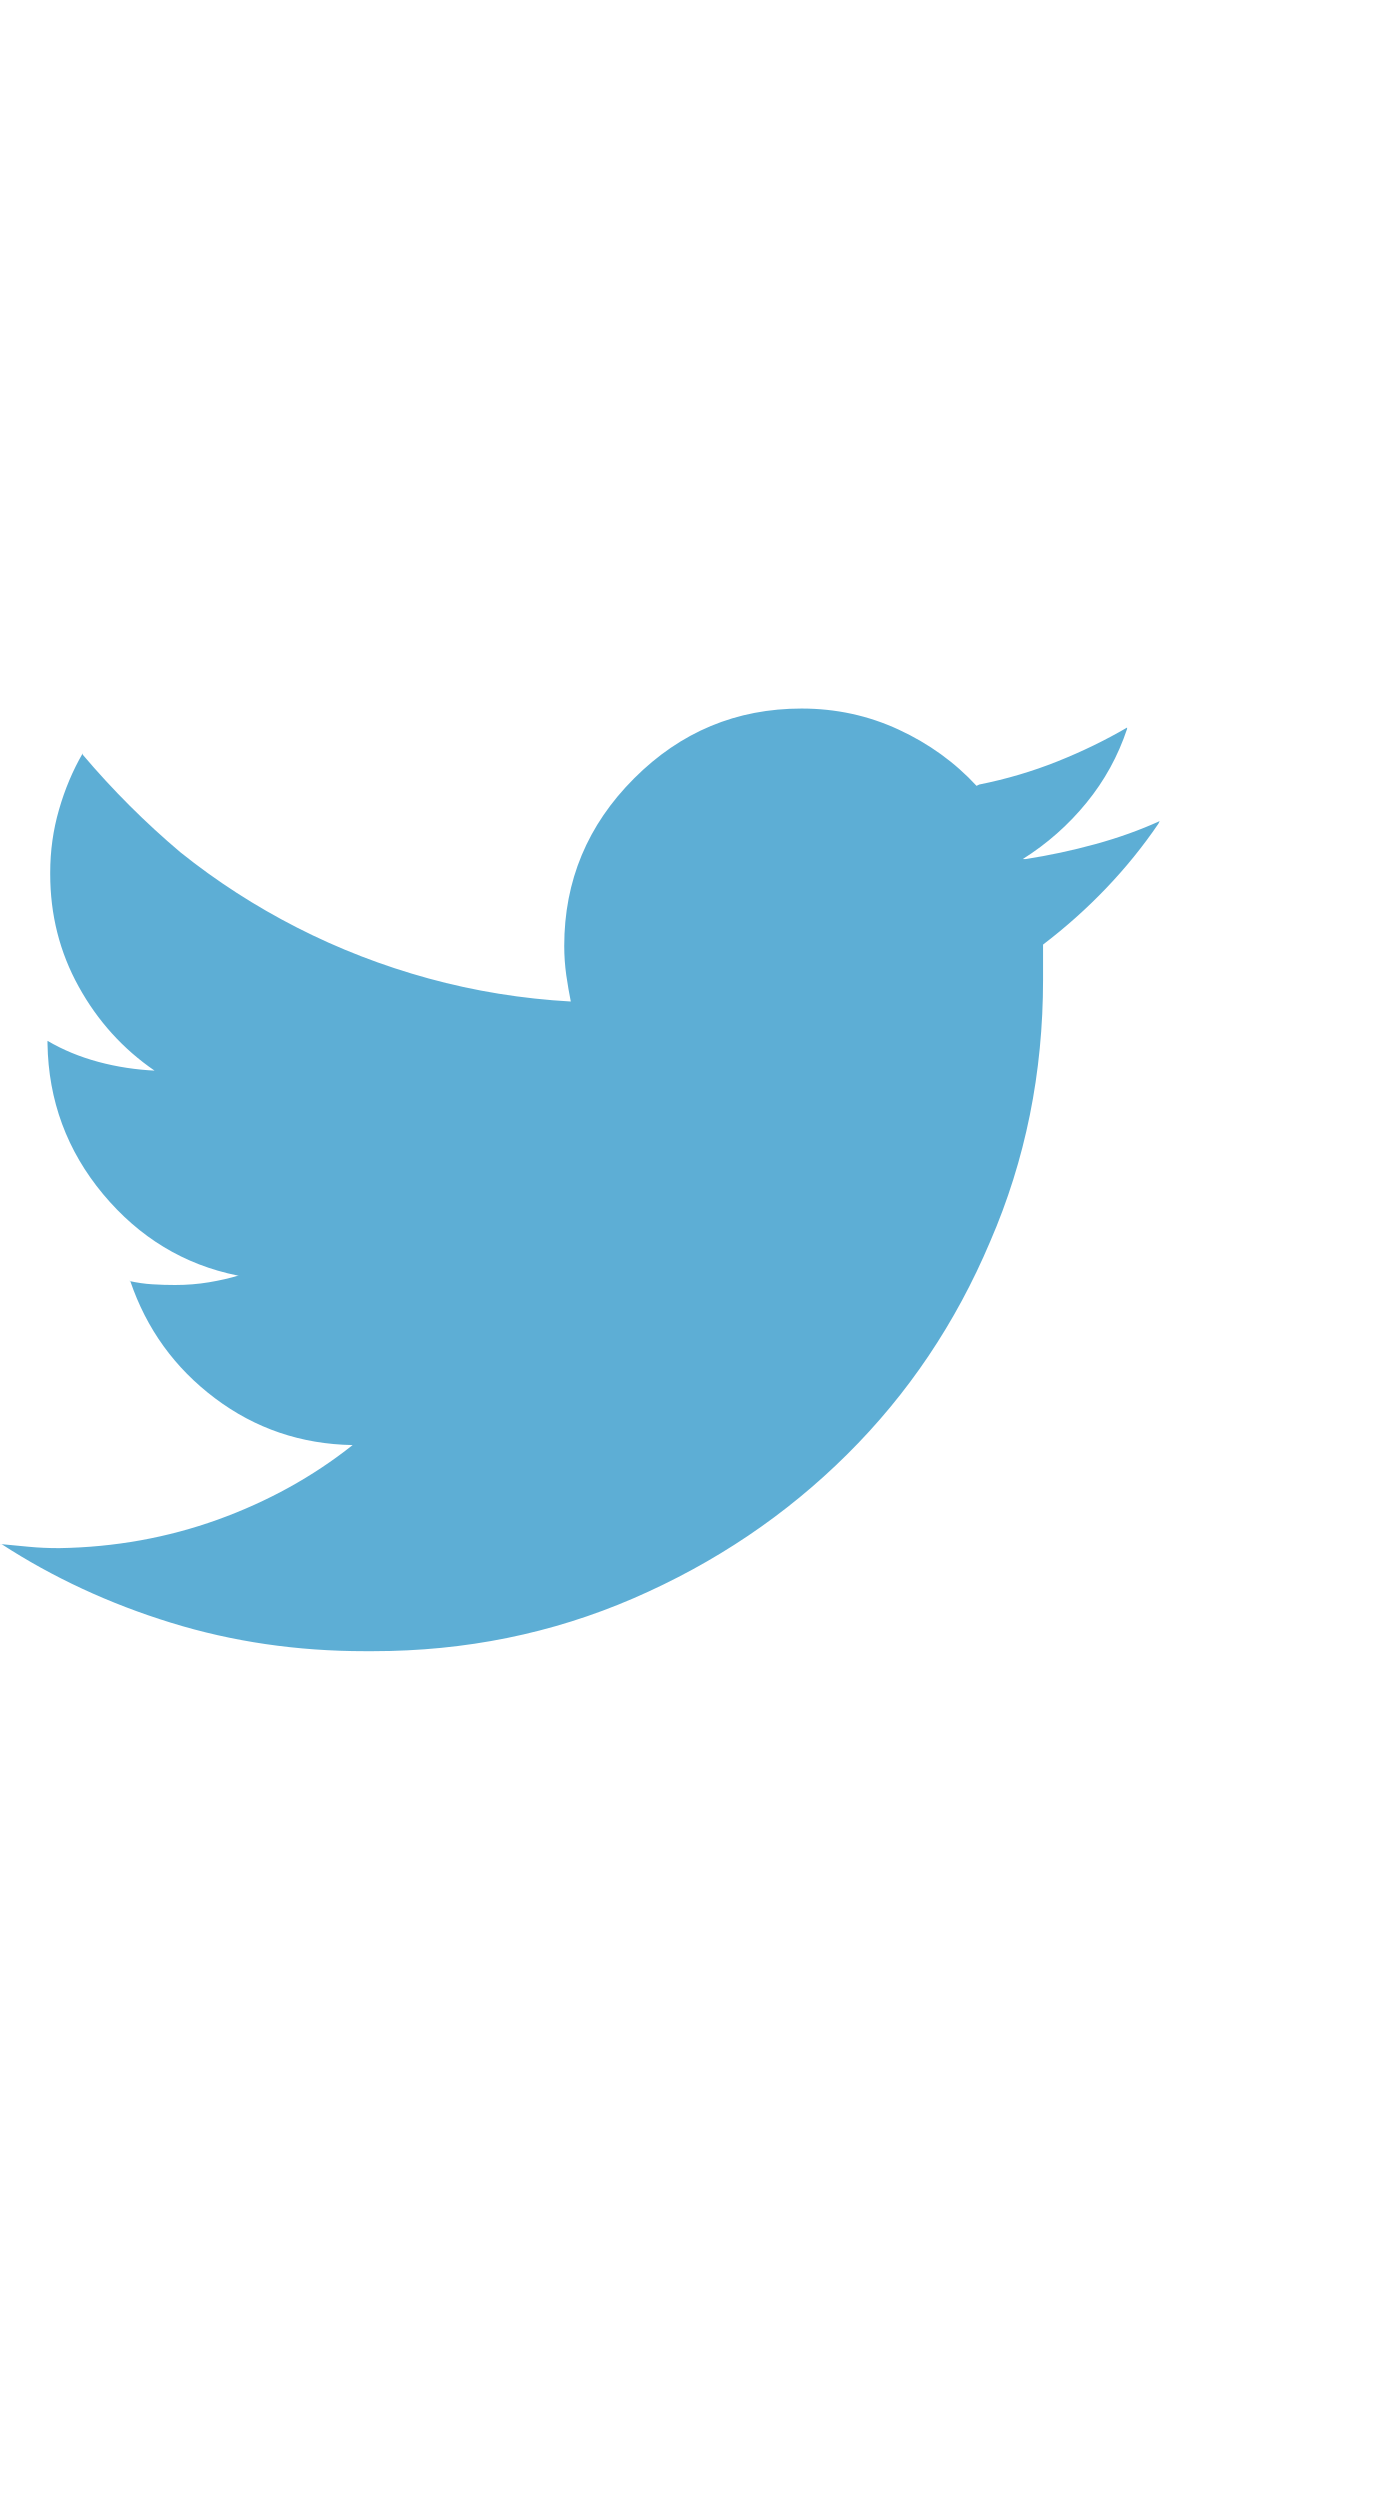
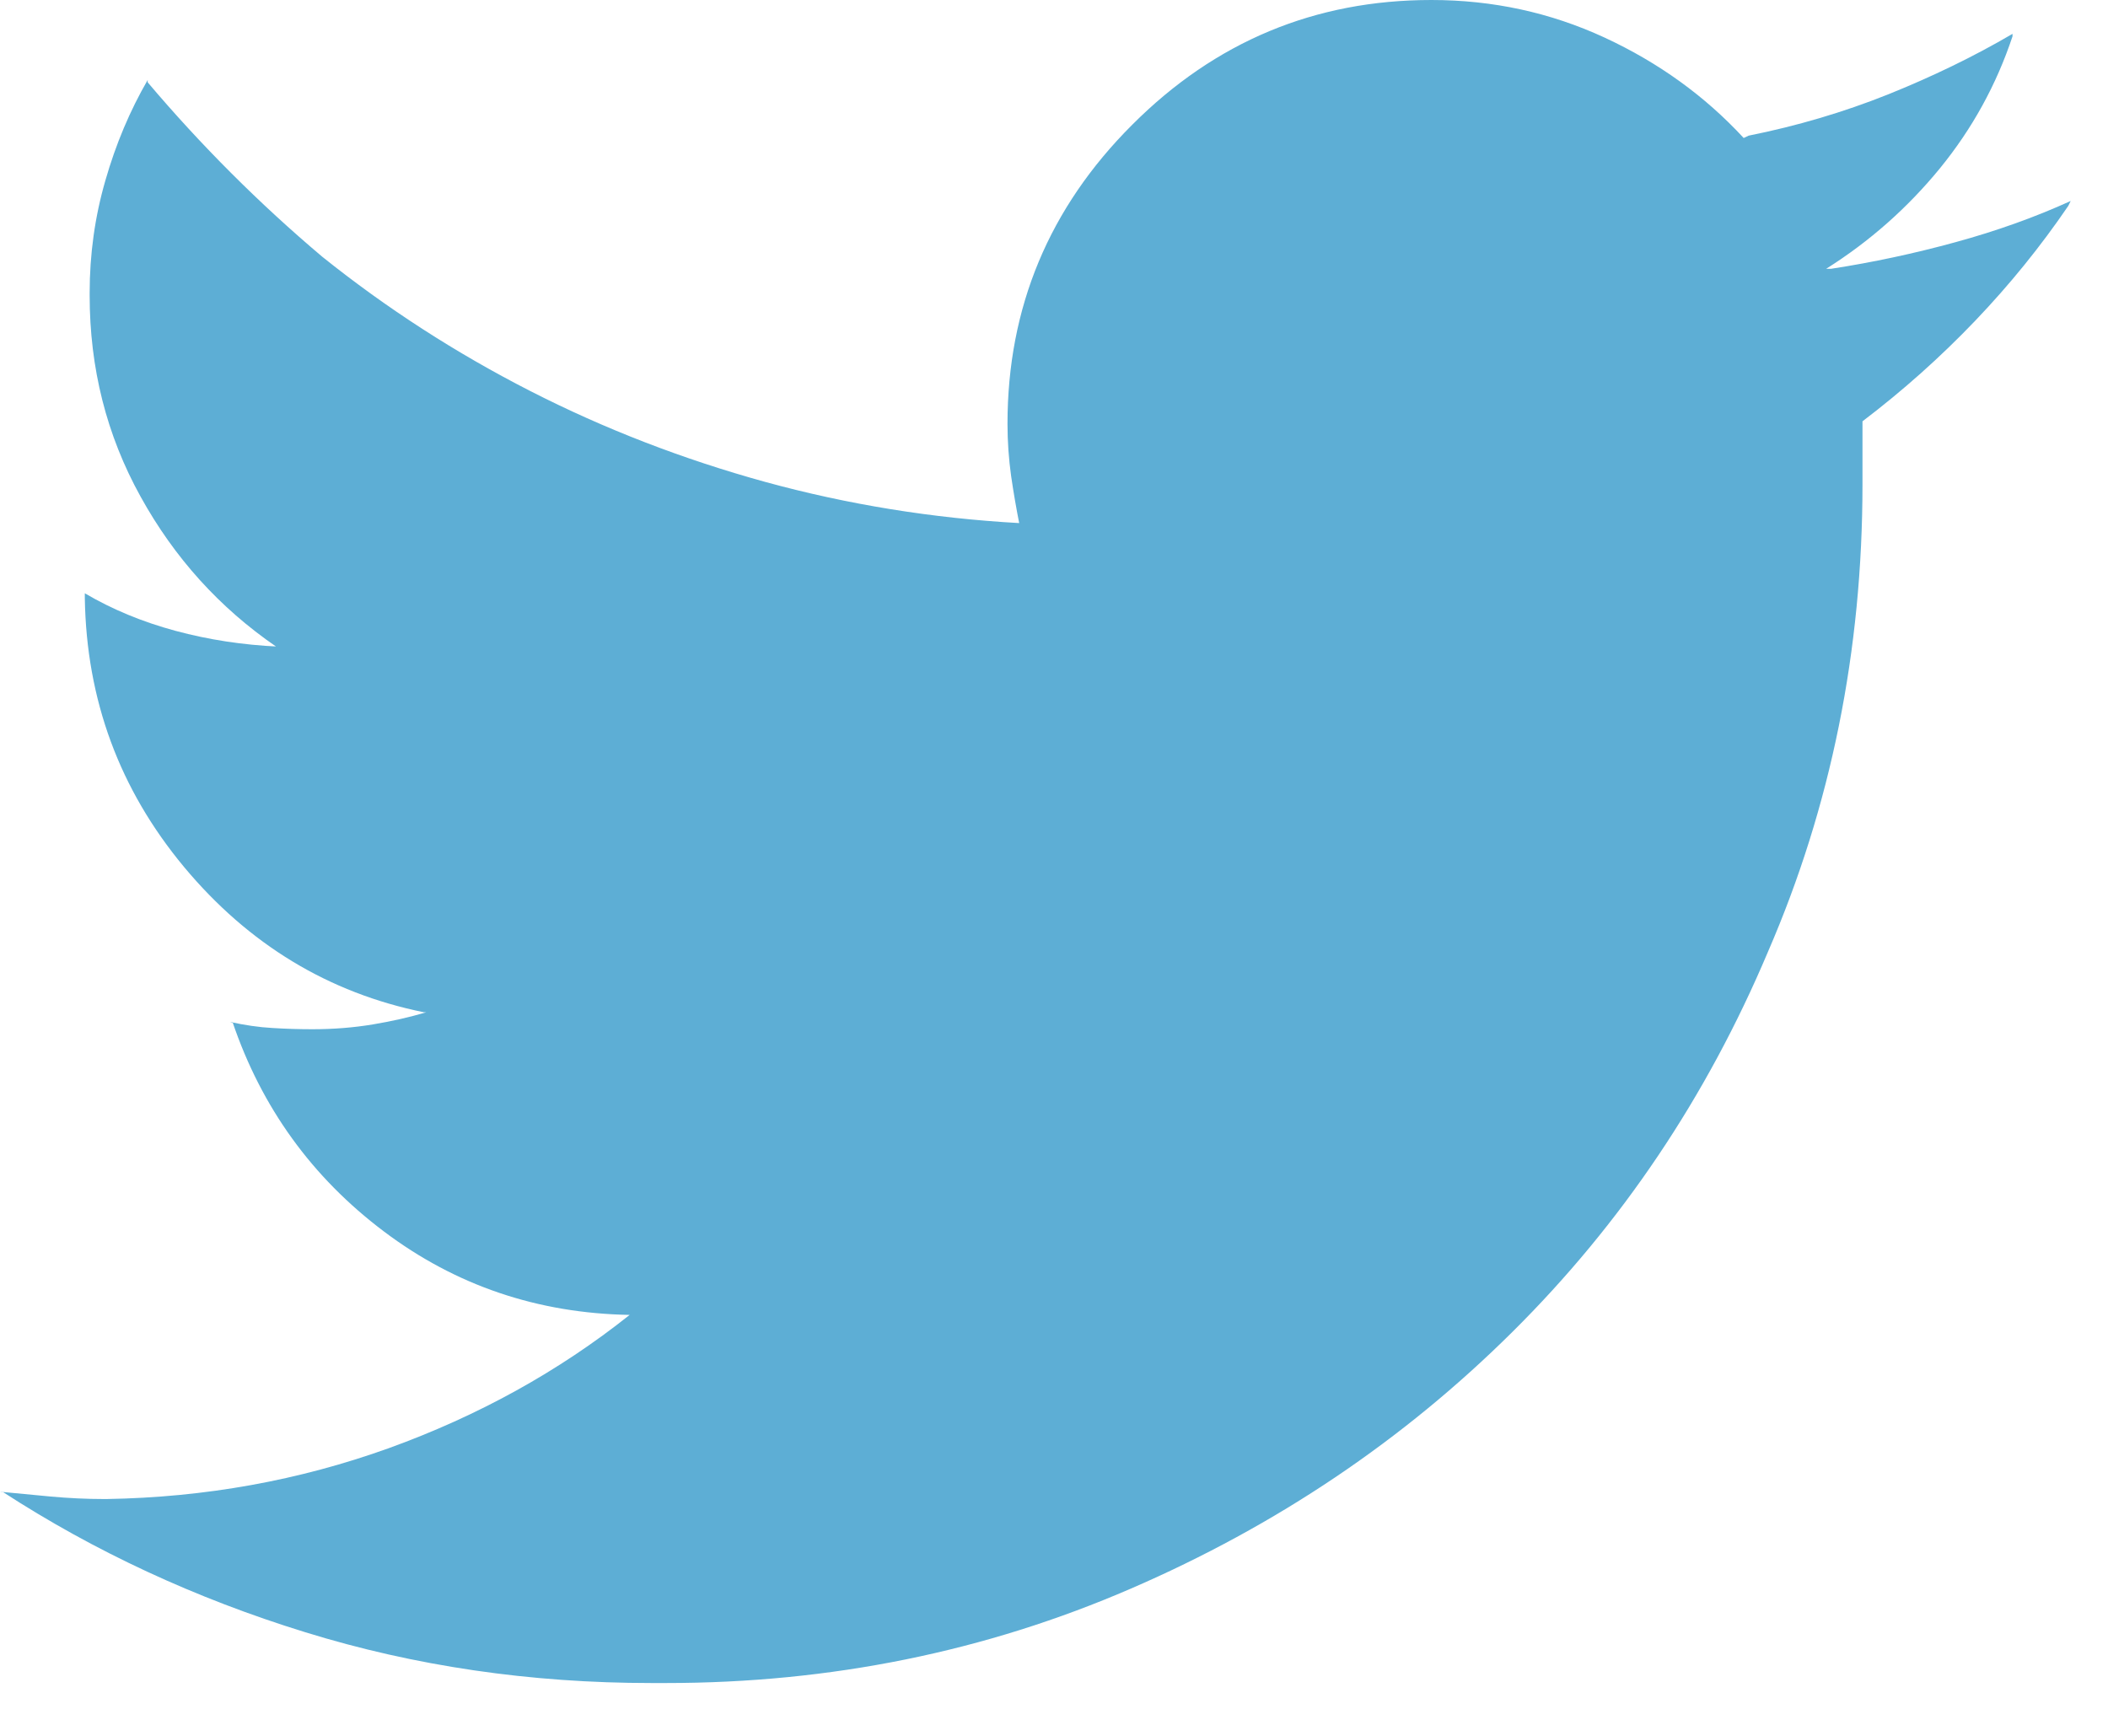
- <svg xmlns="http://www.w3.org/2000/svg" width="20" height="36" viewBox="0 0 20 36" fill="none">
-   <path d="M16.699 11.824C16.413 11.954 16.104 12.065 15.771 12.156C15.44 12.247 15.104 12.319 14.766 12.371H14.727C15.078 12.15 15.384 11.88 15.645 11.56C15.905 11.242 16.1 10.887 16.23 10.496V10.477C15.918 10.659 15.583 10.822 15.225 10.965C14.867 11.108 14.492 11.219 14.102 11.297L14.062 11.316C13.75 10.978 13.376 10.708 12.94 10.506C12.503 10.304 12.038 10.203 11.543 10.203C10.605 10.203 9.801 10.538 9.131 11.209C8.46 11.88 8.125 12.684 8.125 13.621C8.125 13.764 8.135 13.904 8.154 14.041C8.174 14.178 8.197 14.311 8.223 14.441V14.422C7.52 14.383 6.836 14.272 6.172 14.09C5.508 13.908 4.876 13.663 4.277 13.357C3.678 13.051 3.118 12.69 2.598 12.273C2.09 11.844 1.621 11.375 1.191 10.867V10.848C1.048 11.095 0.934 11.365 0.85 11.658C0.765 11.951 0.723 12.254 0.723 12.566C0.723 12.579 0.723 12.586 0.723 12.586C0.723 13.172 0.859 13.712 1.133 14.207C1.406 14.702 1.771 15.105 2.227 15.418H2.246C1.96 15.405 1.683 15.363 1.416 15.291C1.149 15.219 0.905 15.118 0.684 14.988V15.027C0.697 15.848 0.964 16.57 1.484 17.195C2.005 17.82 2.65 18.211 3.418 18.367H3.438C3.307 18.406 3.164 18.439 3.008 18.465C2.852 18.491 2.689 18.504 2.52 18.504C2.415 18.504 2.308 18.501 2.197 18.494C2.087 18.488 1.973 18.471 1.855 18.445H1.875C2.109 19.135 2.516 19.699 3.096 20.135C3.675 20.571 4.336 20.796 5.078 20.809C4.505 21.264 3.857 21.622 3.135 21.883C2.412 22.143 1.654 22.28 0.859 22.293C0.859 22.293 0.856 22.293 0.85 22.293C0.843 22.293 0.84 22.293 0.84 22.293C0.697 22.293 0.553 22.287 0.41 22.273C0.267 22.26 0.13 22.247 0 22.234H0.02C0.762 22.716 1.576 23.094 2.461 23.367C3.346 23.641 4.277 23.777 5.254 23.777C5.254 23.777 5.257 23.777 5.264 23.777C5.27 23.777 5.273 23.777 5.273 23.777C5.286 23.777 5.299 23.777 5.312 23.777C5.326 23.777 5.345 23.777 5.371 23.777C6.699 23.777 7.949 23.523 9.121 23.016C10.293 22.508 11.318 21.818 12.197 20.945C13.076 20.073 13.763 19.051 14.258 17.879C14.766 16.707 15.02 15.45 15.02 14.109C15.02 14.096 15.02 14.083 15.02 14.07C15.02 14.057 15.02 14.044 15.02 14.031V14.051C15.02 13.973 15.02 13.898 15.02 13.826C15.02 13.755 15.02 13.68 15.02 13.602C15.345 13.354 15.648 13.084 15.928 12.791C16.208 12.498 16.458 12.189 16.68 11.863L16.699 11.824Z" fill="#5DAED5" />
+ <svg xmlns="http://www.w3.org/2000/svg" width="17" height="14" viewBox="0 0 17 14" fill="none">
+   <path d="M16.699 1.621C16.413 1.751 16.104 1.862 15.771 1.953C15.44 2.044 15.104 2.116 14.766 2.168H14.727C15.078 1.947 15.384 1.676 15.645 1.357C15.905 1.038 16.1 0.684 16.23 0.293V0.273C15.918 0.456 15.583 0.618 15.225 0.762C14.867 0.905 14.492 1.016 14.102 1.094L14.062 1.113C13.75 0.775 13.376 0.505 12.94 0.303C12.503 0.101 12.038 0 11.543 0C10.605 0 9.801 0.335 9.131 1.006C8.46 1.676 8.125 2.48 8.125 3.418C8.125 3.561 8.135 3.701 8.154 3.838C8.174 3.975 8.197 4.108 8.223 4.238V4.219C7.52 4.18 6.836 4.069 6.172 3.887C5.508 3.704 4.876 3.46 4.277 3.154C3.678 2.848 3.118 2.487 2.598 2.07C2.09 1.641 1.621 1.172 1.191 0.664V0.645C1.048 0.892 0.934 1.162 0.85 1.455C0.765 1.748 0.723 2.051 0.723 2.363C0.723 2.376 0.723 2.383 0.723 2.383C0.723 2.969 0.859 3.509 1.133 4.004C1.406 4.499 1.771 4.902 2.227 5.215H2.246C1.96 5.202 1.683 5.16 1.416 5.088C1.149 5.016 0.905 4.915 0.684 4.785V4.824C0.697 5.645 0.964 6.367 1.484 6.992C2.005 7.617 2.65 8.008 3.418 8.164H3.438C3.307 8.203 3.164 8.236 3.008 8.262C2.852 8.288 2.689 8.301 2.52 8.301C2.415 8.301 2.308 8.298 2.197 8.291C2.087 8.285 1.973 8.268 1.855 8.242H1.875C2.109 8.932 2.516 9.495 3.096 9.932C3.675 10.368 4.336 10.592 5.078 10.605C4.505 11.061 3.857 11.419 3.135 11.68C2.412 11.94 1.654 12.077 0.859 12.09C0.859 12.09 0.856 12.09 0.85 12.09C0.843 12.09 0.84 12.09 0.84 12.09C0.697 12.09 0.553 12.083 0.41 12.07C0.267 12.057 0.13 12.044 0 12.031H0.02C0.762 12.513 1.576 12.891 2.461 13.164C3.346 13.438 4.277 13.574 5.254 13.574C5.254 13.574 5.257 13.574 5.264 13.574C5.27 13.574 5.273 13.574 5.273 13.574C5.286 13.574 5.299 13.574 5.312 13.574C5.326 13.574 5.345 13.574 5.371 13.574C6.699 13.574 7.949 13.32 9.121 12.812C10.293 12.305 11.318 11.615 12.197 10.742C13.076 9.87 13.763 8.848 14.258 7.676C14.766 6.504 15.02 5.247 15.02 3.906C15.02 3.893 15.02 3.88 15.02 3.867C15.02 3.854 15.02 3.841 15.02 3.828V3.848C15.02 3.77 15.02 3.695 15.02 3.623C15.02 3.551 15.02 3.477 15.02 3.398C15.345 3.151 15.648 2.881 15.928 2.588C16.208 2.295 16.458 1.986 16.68 1.66L16.699 1.621Z" fill="#5DAED5" />
</svg>
